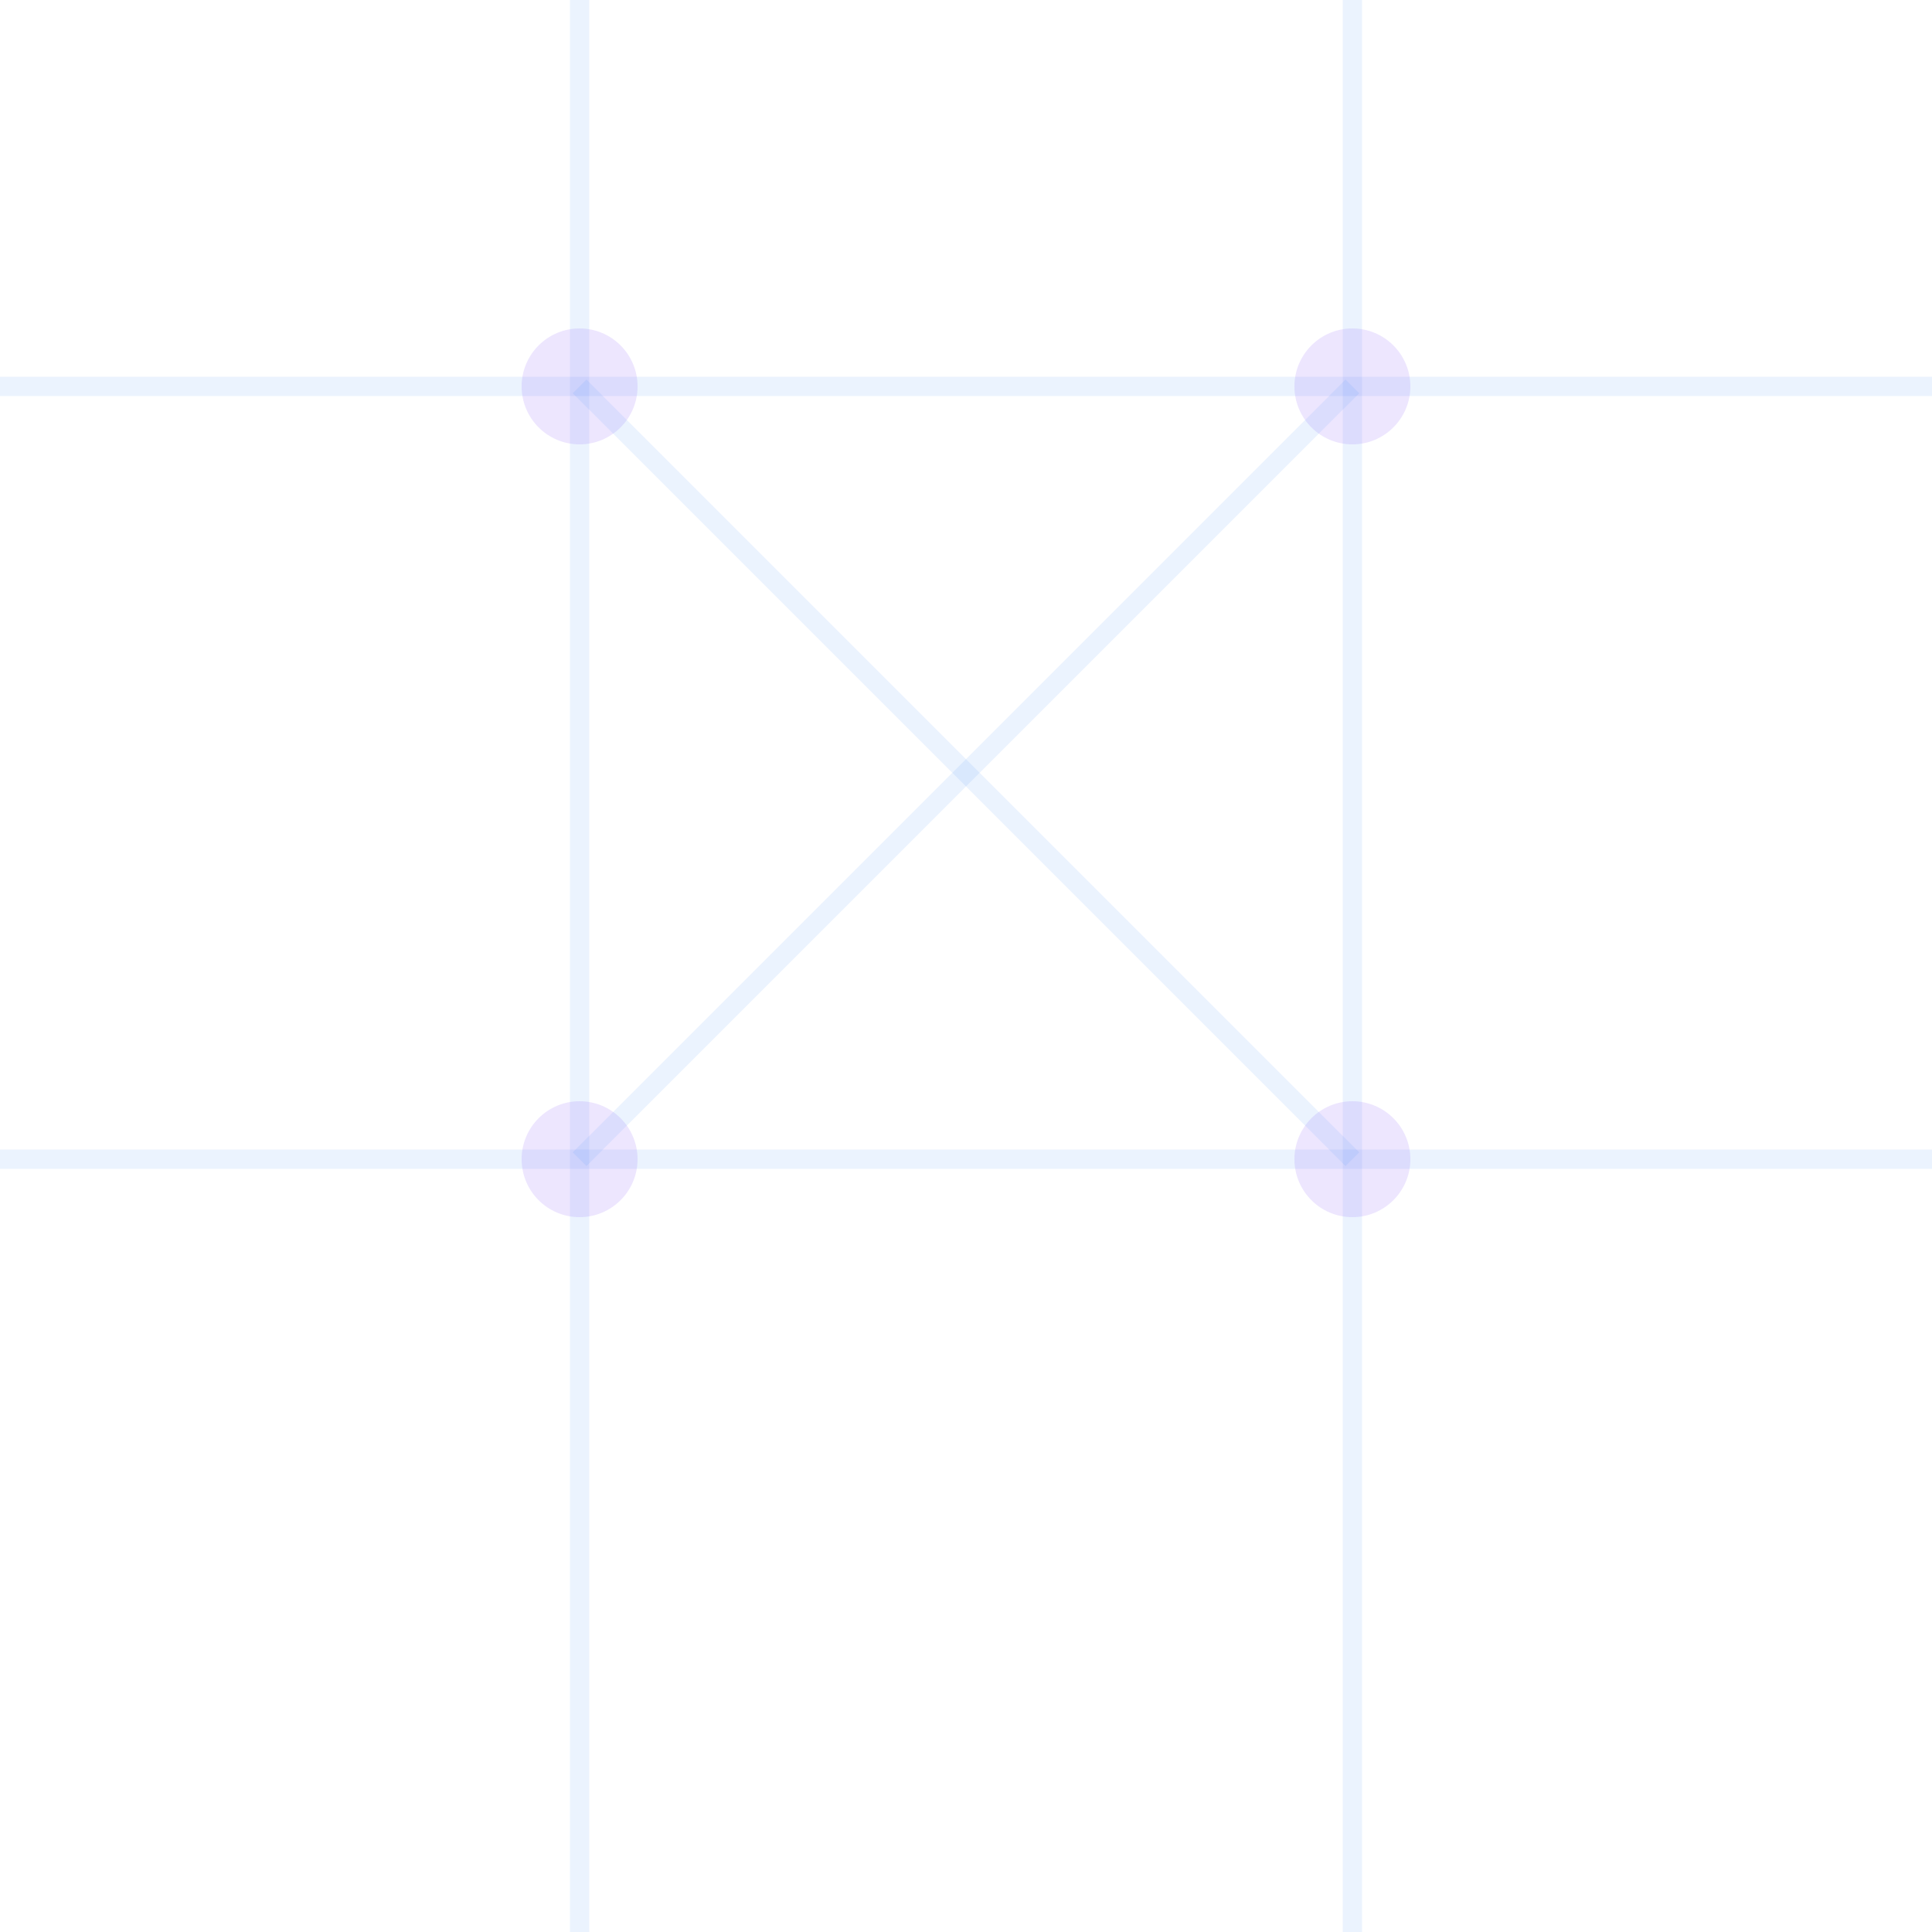
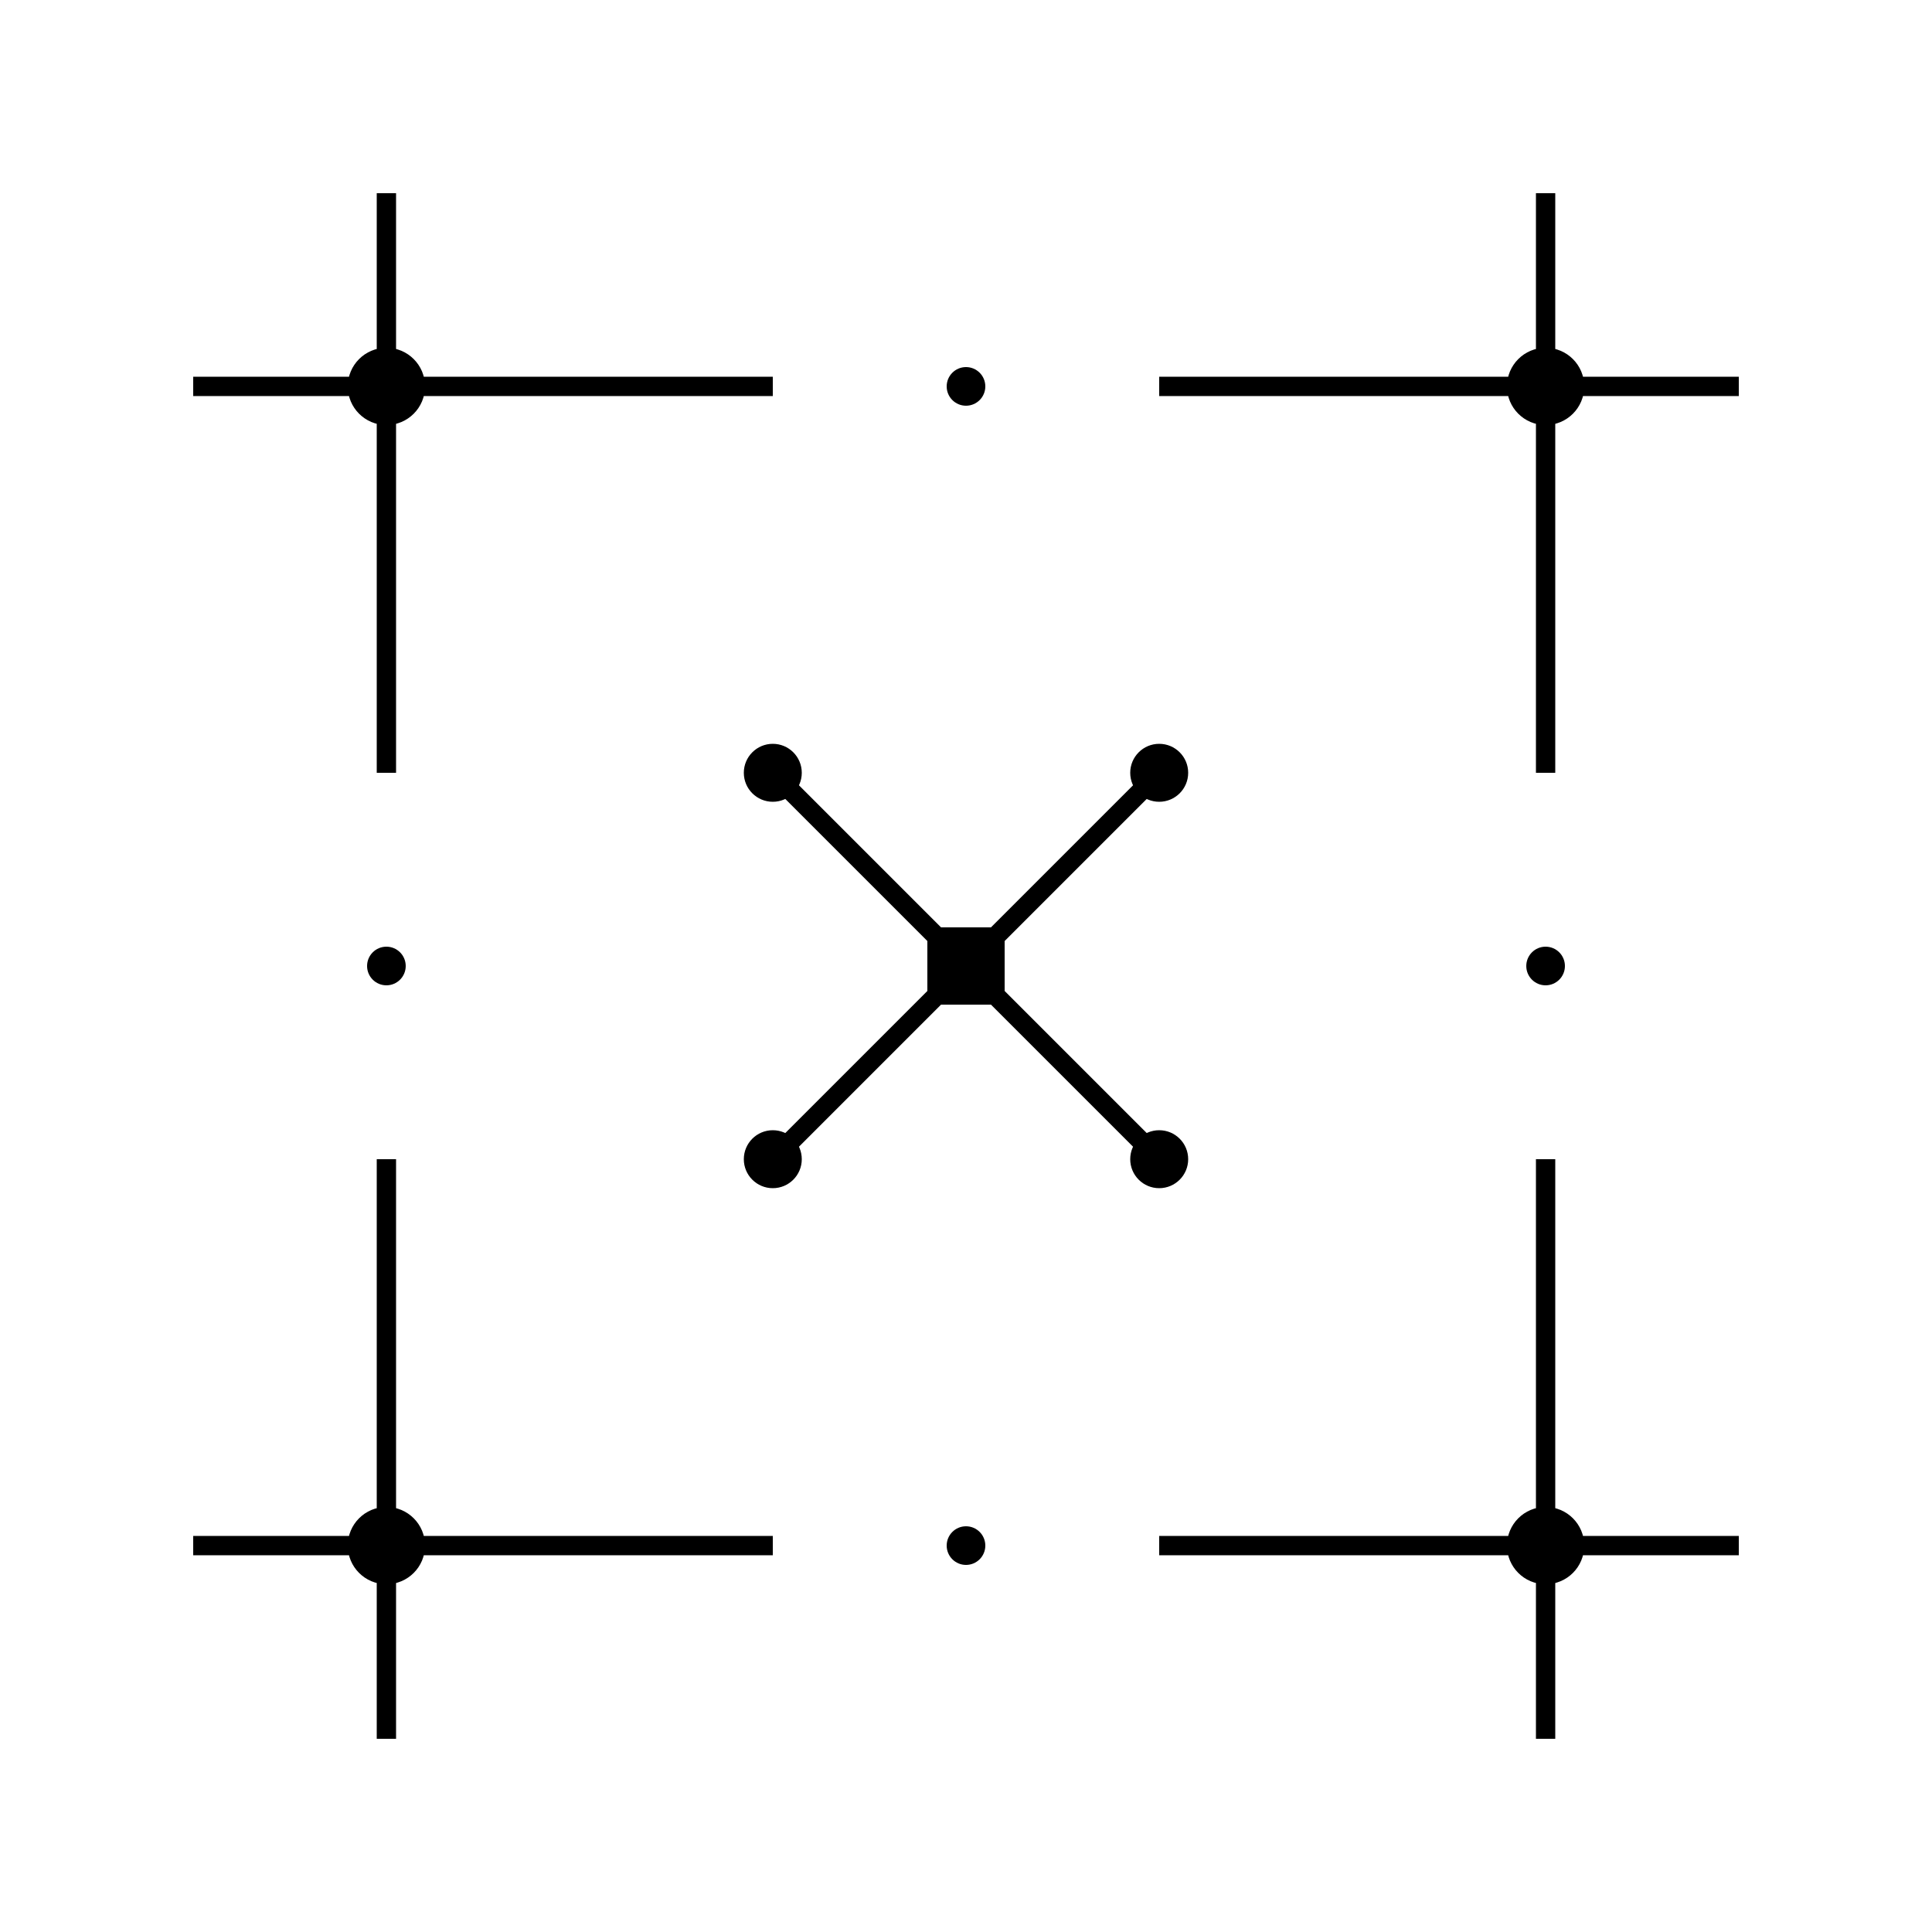
<svg xmlns="http://www.w3.org/2000/svg" width="100" height="100" viewBox="0 0 100 100">
  <defs>
    <pattern id="circuit" x="0" y="0" width="100" height="100" patternUnits="userSpaceOnUse">
-       <line x1="0" y1="20" x2="100" y2="20" stroke="rgba(59, 130, 246, 0.1)" stroke-width="1" />
-       <line x1="0" y1="60" x2="100" y2="60" stroke="rgba(59, 130, 246, 0.1)" stroke-width="1" />
-       <line x1="30" y1="0" x2="30" y2="100" stroke="rgba(59, 130, 246, 0.1)" stroke-width="1" />
-       <line x1="70" y1="0" x2="70" y2="100" stroke="rgba(59, 130, 246, 0.1)" stroke-width="1" />
-       <circle cx="30" cy="20" r="3" fill="rgba(139, 92, 246, 0.15)" />
-       <circle cx="70" cy="20" r="3" fill="rgba(139, 92, 246, 0.15)" />
-       <circle cx="30" cy="60" r="3" fill="rgba(139, 92, 246, 0.15)" />
-       <circle cx="70" cy="60" r="3" fill="rgba(139, 92, 246, 0.15)" />
-       <line x1="30" y1="20" x2="70" y2="60" stroke="rgba(59, 130, 246, 0.1)" stroke-width="1" />
-       <line x1="70" y1="20" x2="30" y2="60" stroke="rgba(59, 130, 246, 0.1)" stroke-width="1" />
+       <line x1="10" y1="20" x2="40" y2="20" stroke="currentColor" stroke-width="1" />
+       <line x1="60" y1="20" x2="90" y2="20" stroke="currentColor" stroke-width="1" />
+       <line x1="10" y1="80" x2="40" y2="80" stroke="currentColor" stroke-width="1" />
+       <line x1="60" y1="80" x2="90" y2="80" stroke="currentColor" stroke-width="1" />
+       <line x1="20" y1="10" x2="20" y2="40" stroke="currentColor" stroke-width="1" />
+       <line x1="20" y1="60" x2="20" y2="90" stroke="currentColor" stroke-width="1" />
+       <line x1="80" y1="10" x2="80" y2="40" stroke="currentColor" stroke-width="1" />
+       <line x1="80" y1="60" x2="80" y2="90" stroke="currentColor" stroke-width="1" />
+       <line x1="40" y1="40" x2="60" y2="60" stroke="currentColor" stroke-width="1" />
+       <line x1="60" y1="40" x2="40" y2="60" stroke="currentColor" stroke-width="1" />
+       <circle cx="20" cy="20" r="2" fill="currentColor" />
+       <circle cx="80" cy="20" r="2" fill="currentColor" />
+       <circle cx="20" cy="80" r="2" fill="currentColor" />
+       <circle cx="80" cy="80" r="2" fill="currentColor" />
+       <circle cx="40" cy="40" r="1.5" fill="currentColor" />
+       <circle cx="60" cy="40" r="1.5" fill="currentColor" />
+       <circle cx="40" cy="60" r="1.5" fill="currentColor" />
+       <circle cx="60" cy="60" r="1.5" fill="currentColor" />
+       <rect x="48" y="48" width="4" height="4" fill="currentColor" />
+       <circle cx="50" cy="20" r="1" fill="currentColor" />
+       <circle cx="50" cy="80" r="1" fill="currentColor" />
+       <circle cx="20" cy="50" r="1" fill="currentColor" />
+       <circle cx="80" cy="50" r="1" fill="currentColor" />
    </pattern>
  </defs>
  <rect x="0" y="0" width="100" height="100" fill="url(#circuit)" />
</svg>
